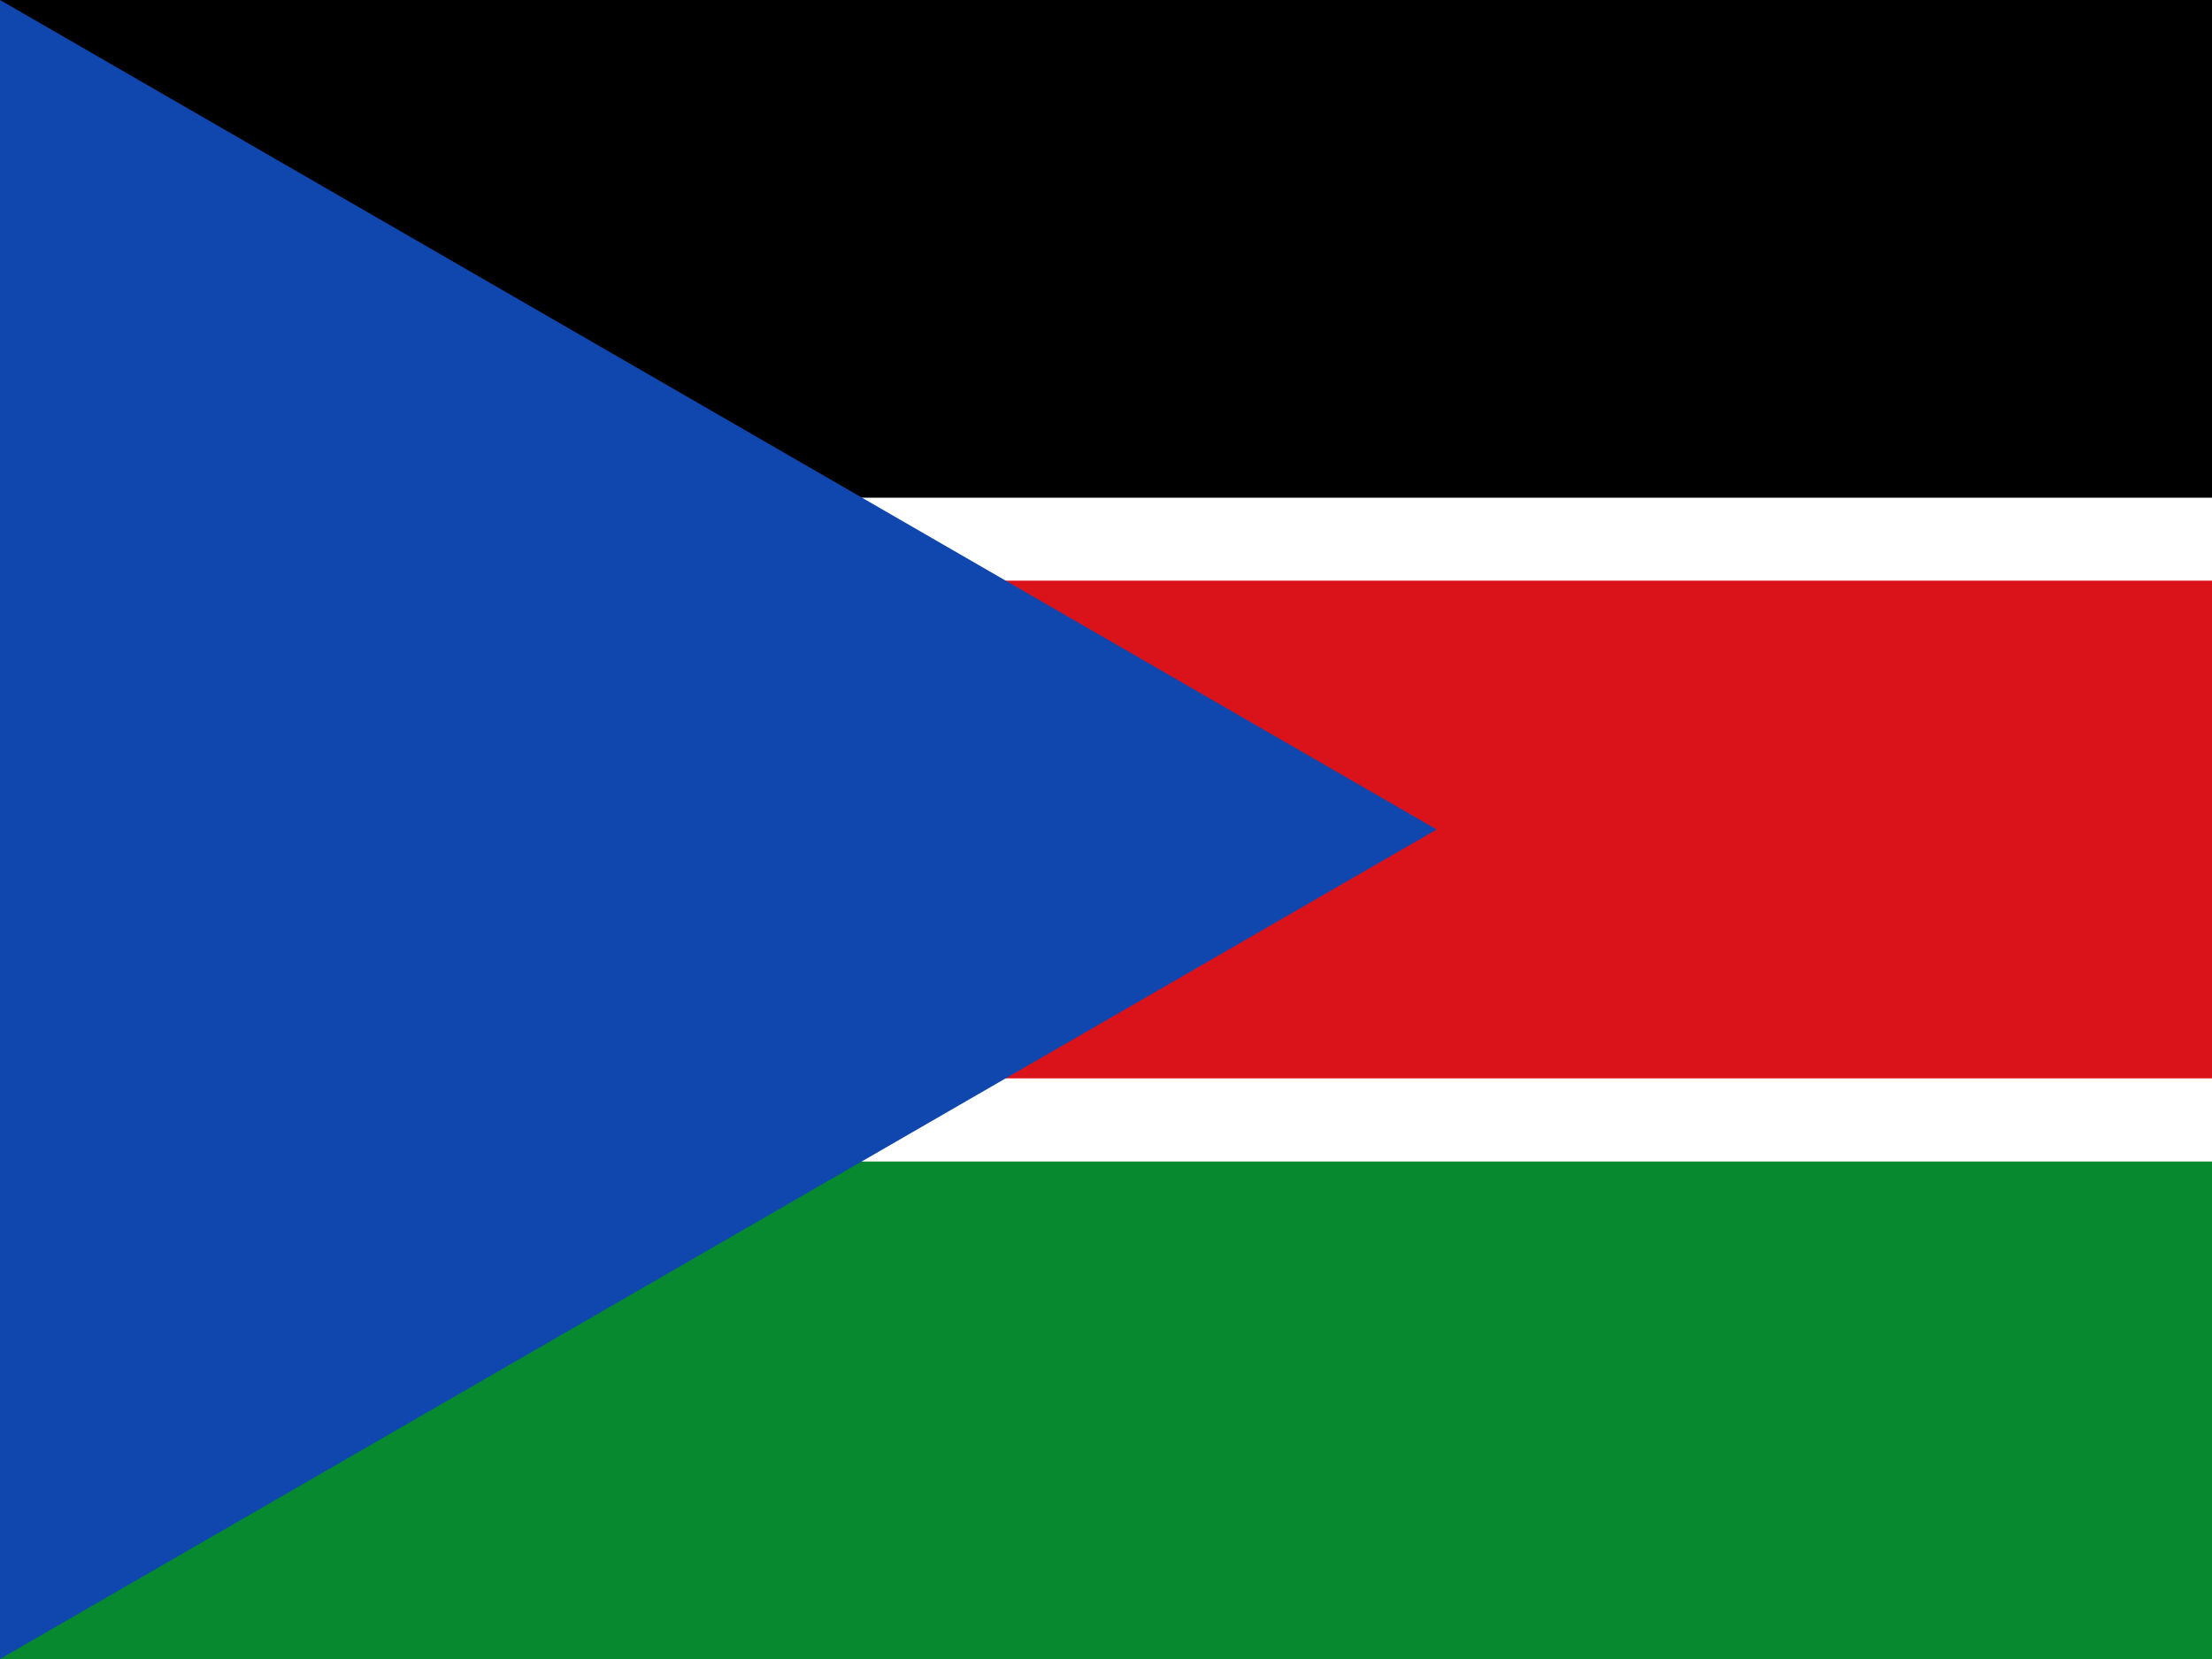
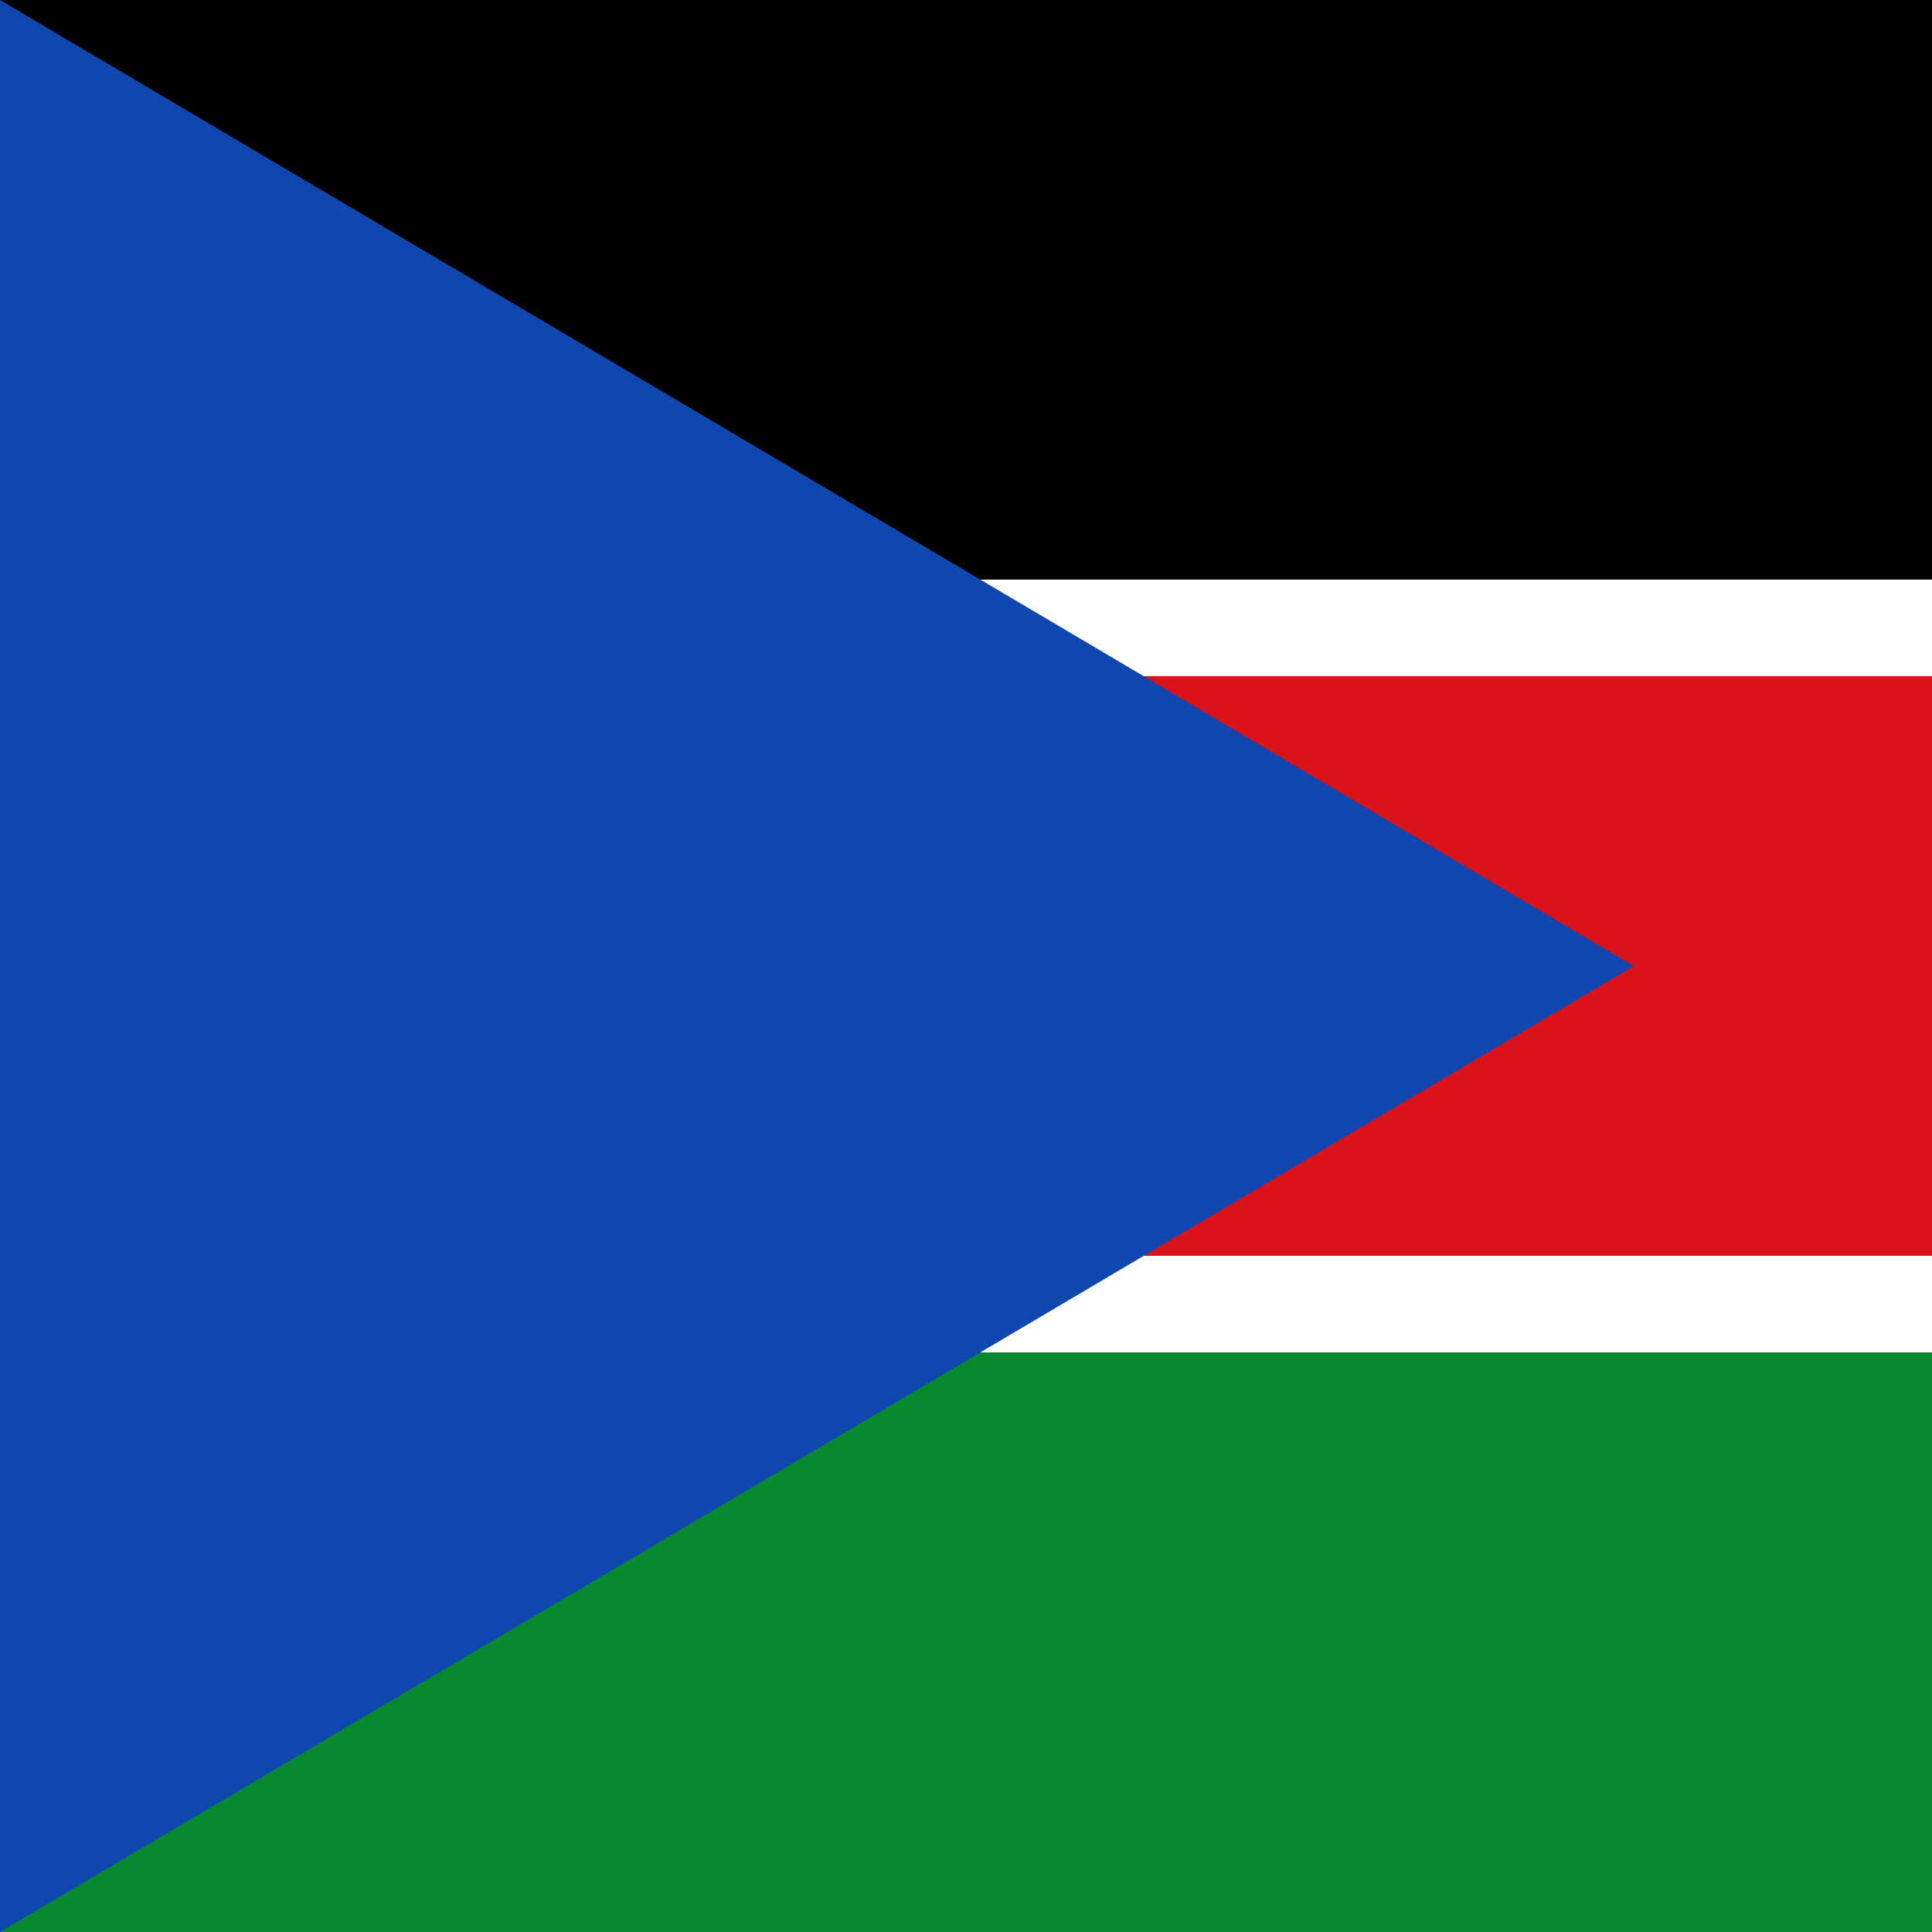
- <svg xmlns="http://www.w3.org/2000/svg" id="svg2" height="480" width="640" version="1.1" viewBox="0 0 12.8 9.6">
-   <g id="g3116">
-     <rect id="rect6" height="2.88" width="12.8" y="6.72" x="0" fill="#078930" />
-     <rect id="rect8" height="3.84" width="12.8" y="2.88" x="0" fill="#fff" />
-     <rect id="rect10" height="2.88" width="12.8" y="4.278e-9" x="0" />
-     <rect id="rect12" height="2.88" width="12.8" y="3.36" x="0" fill="#da121a" />
-     <polygon id="polygon14" points="0 0 8.66 5 0 10" fill="#0f47af" transform="scale(.96)" />
-     <polygon id="polygon16" points="4.1557e5 -3.0193e5 -5.1367e5 0 4.1557e5 3.0193e5 -1.5873e5 -4.8853e5 -1.5873e5 4.8853e5" fill="#fcdd09" transform="matrix(.0000029902 0 0 .0000029902 2.7713 4.8)" />
+ <svg xmlns="http://www.w3.org/2000/svg" id="svg2" height="512" width="512" version="1.1" viewBox="0 0 10.24 10.24">
+   <g id="g3013">
+     <rect id="rect6" height="3.072" width="10.24" y="7.168" x="0" fill="#078930" />
+     <rect id="rect8" height="4.096" width="10.24" y="3.072" x="0" fill="#fff" />
+     <rect id="rect10" height="3.072" width="10.24" y="4.5068e-9" x="0" />
+     <rect id="rect12" height="3.072" width="10.24" y="3.584" x="0" fill="#da121a" />
+     <polygon id="polygon14" points="0 0 8.66 5 0 10" fill="#0f47af" transform="scale(1,1.024)" />
+     <polygon id="polygon16" points="4.1557e5 -3.0193e5 -5.1367e5 0 4.1557e5 3.0193e5 -1.5873e5 -4.8853e5 -1.5873e5 4.8853e5" fill="#fcdd09" transform="matrix(.0000031148 0 0 .0000031896 2.8868 5.12)" />
  </g>
</svg>
